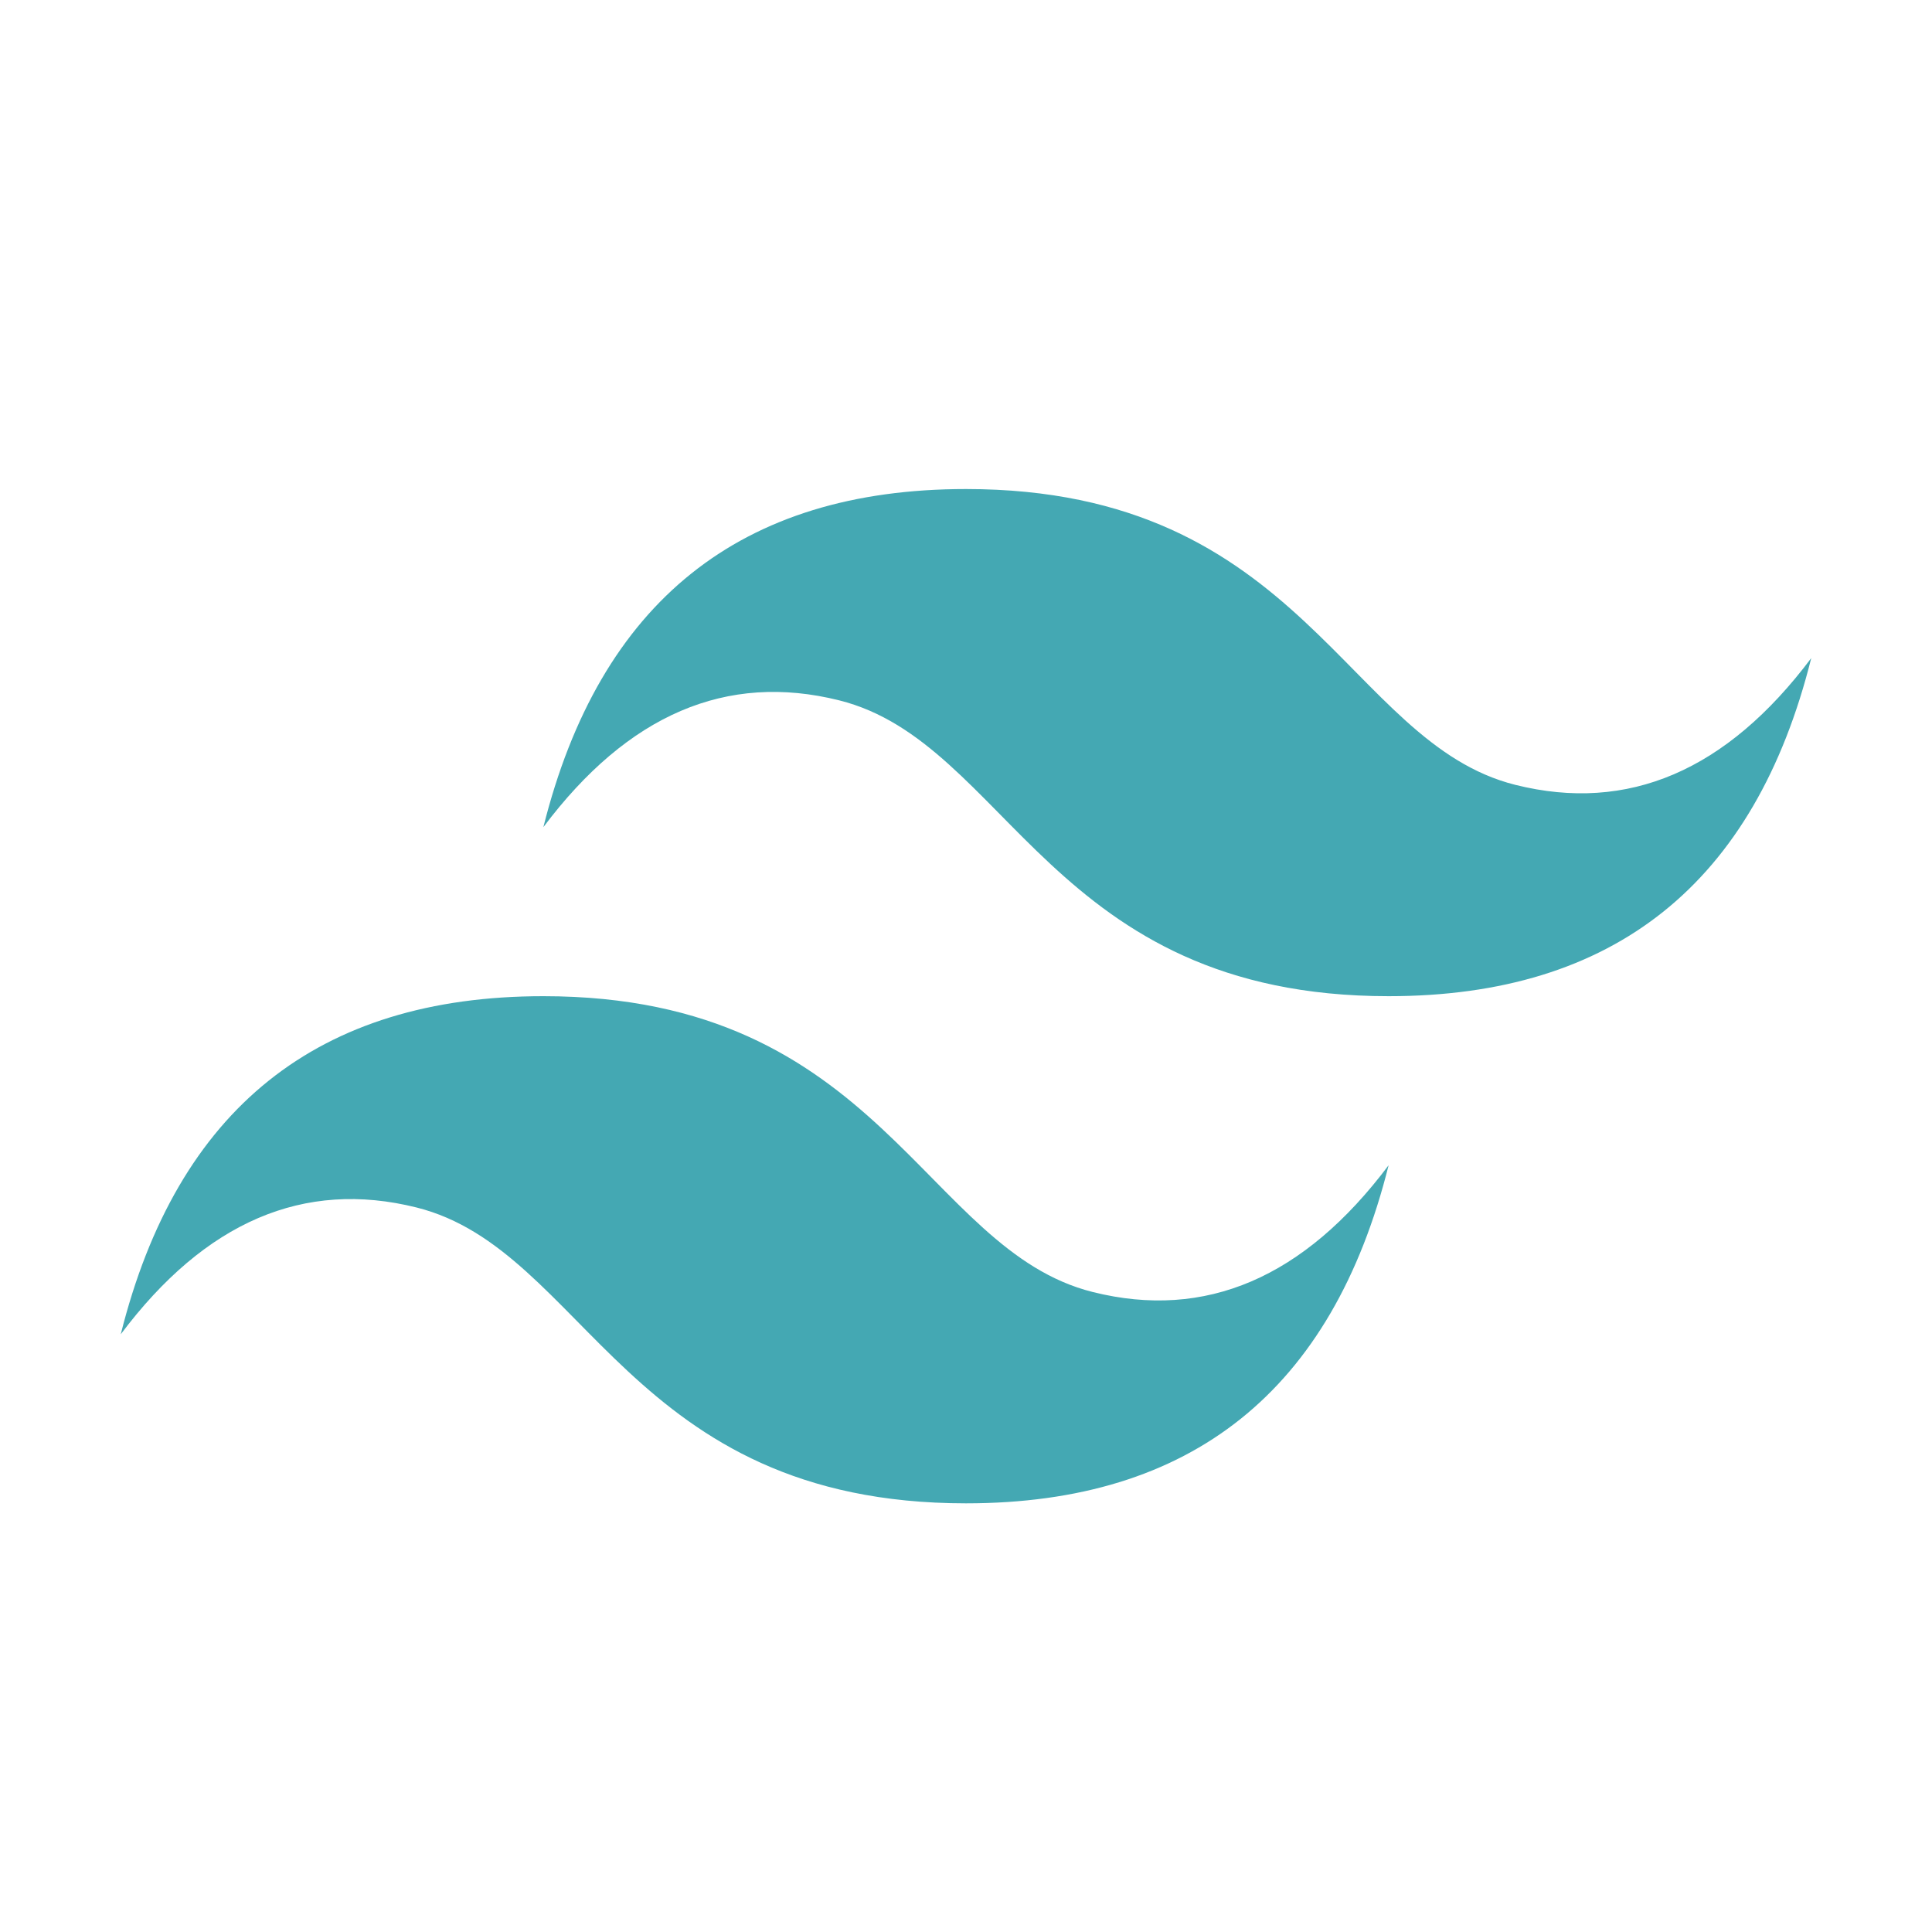
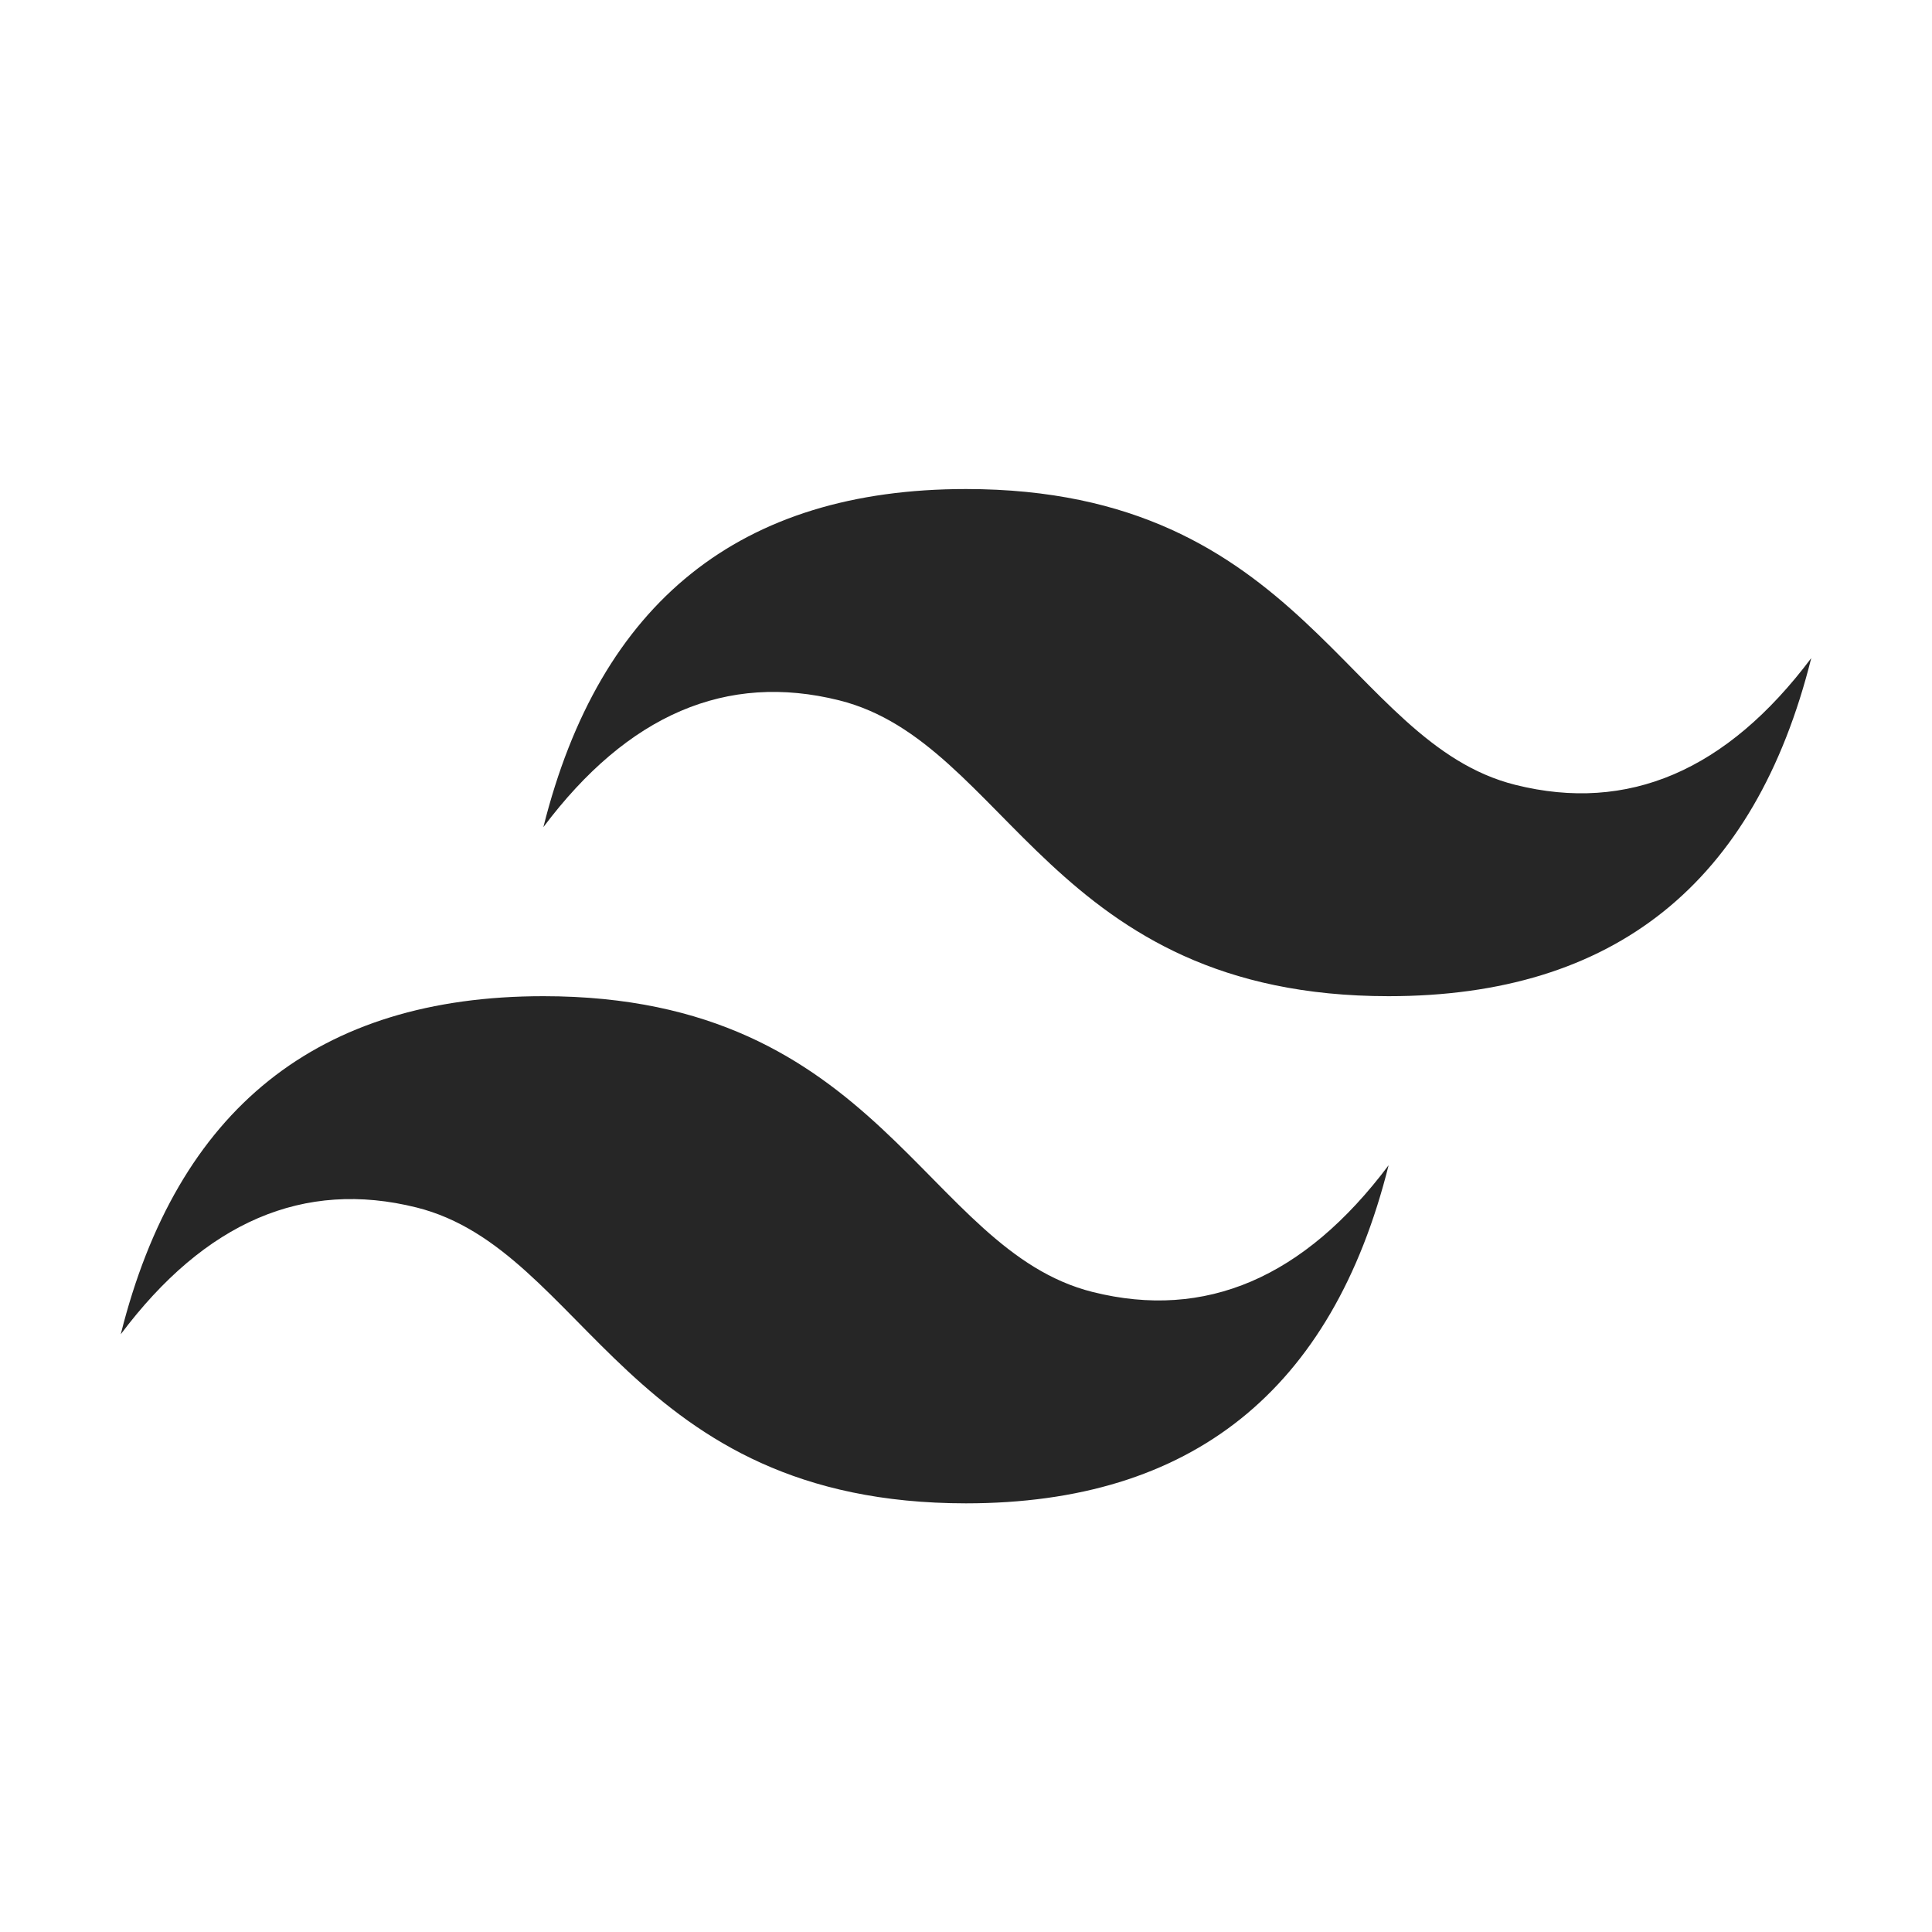
<svg xmlns="http://www.w3.org/2000/svg" viewBox="0 0 16 16" fill="none">
-   <path d="M4.5 6.85C4.967 4.983 6.133 4.05 8 4.05C10.8 4.05 11.15 6.15 12.55 6.5C13.483 6.733 14.3 6.383 15 5.45C14.533 7.317 13.367 8.25 11.5 8.25C8.7 8.25 8.35 6.15 6.95 5.8C6.017 5.567 5.2 5.917 4.5 6.85ZM1 11.05C1.467 9.183 2.633 8.25 4.5 8.25C7.3 8.25 7.65 10.35 9.05 10.7C9.983 10.933 10.8 10.583 11.5 9.65C11.033 11.517 9.867 12.45 8 12.45C5.2 12.45 4.85 10.35 3.45 10C2.517 9.767 1.7 10.117 1 11.05Z" fill="#44A8B3" />
+   <path d="M4.5 6.85C4.967 4.983 6.133 4.05 8 4.05C10.8 4.05 11.15 6.15 12.55 6.5C13.483 6.733 14.3 6.383 15 5.45C14.533 7.317 13.367 8.25 11.5 8.25C8.7 8.25 8.35 6.15 6.95 5.8C6.017 5.567 5.2 5.917 4.5 6.85ZM1 11.05C1.467 9.183 2.633 8.25 4.5 8.25C7.3 8.25 7.65 10.35 9.05 10.7C9.983 10.933 10.8 10.583 11.5 9.65C11.033 11.517 9.867 12.45 8 12.45C5.2 12.45 4.85 10.35 3.45 10C2.517 9.767 1.7 10.117 1 11.05Z" fill="#262626" />
</svg>
